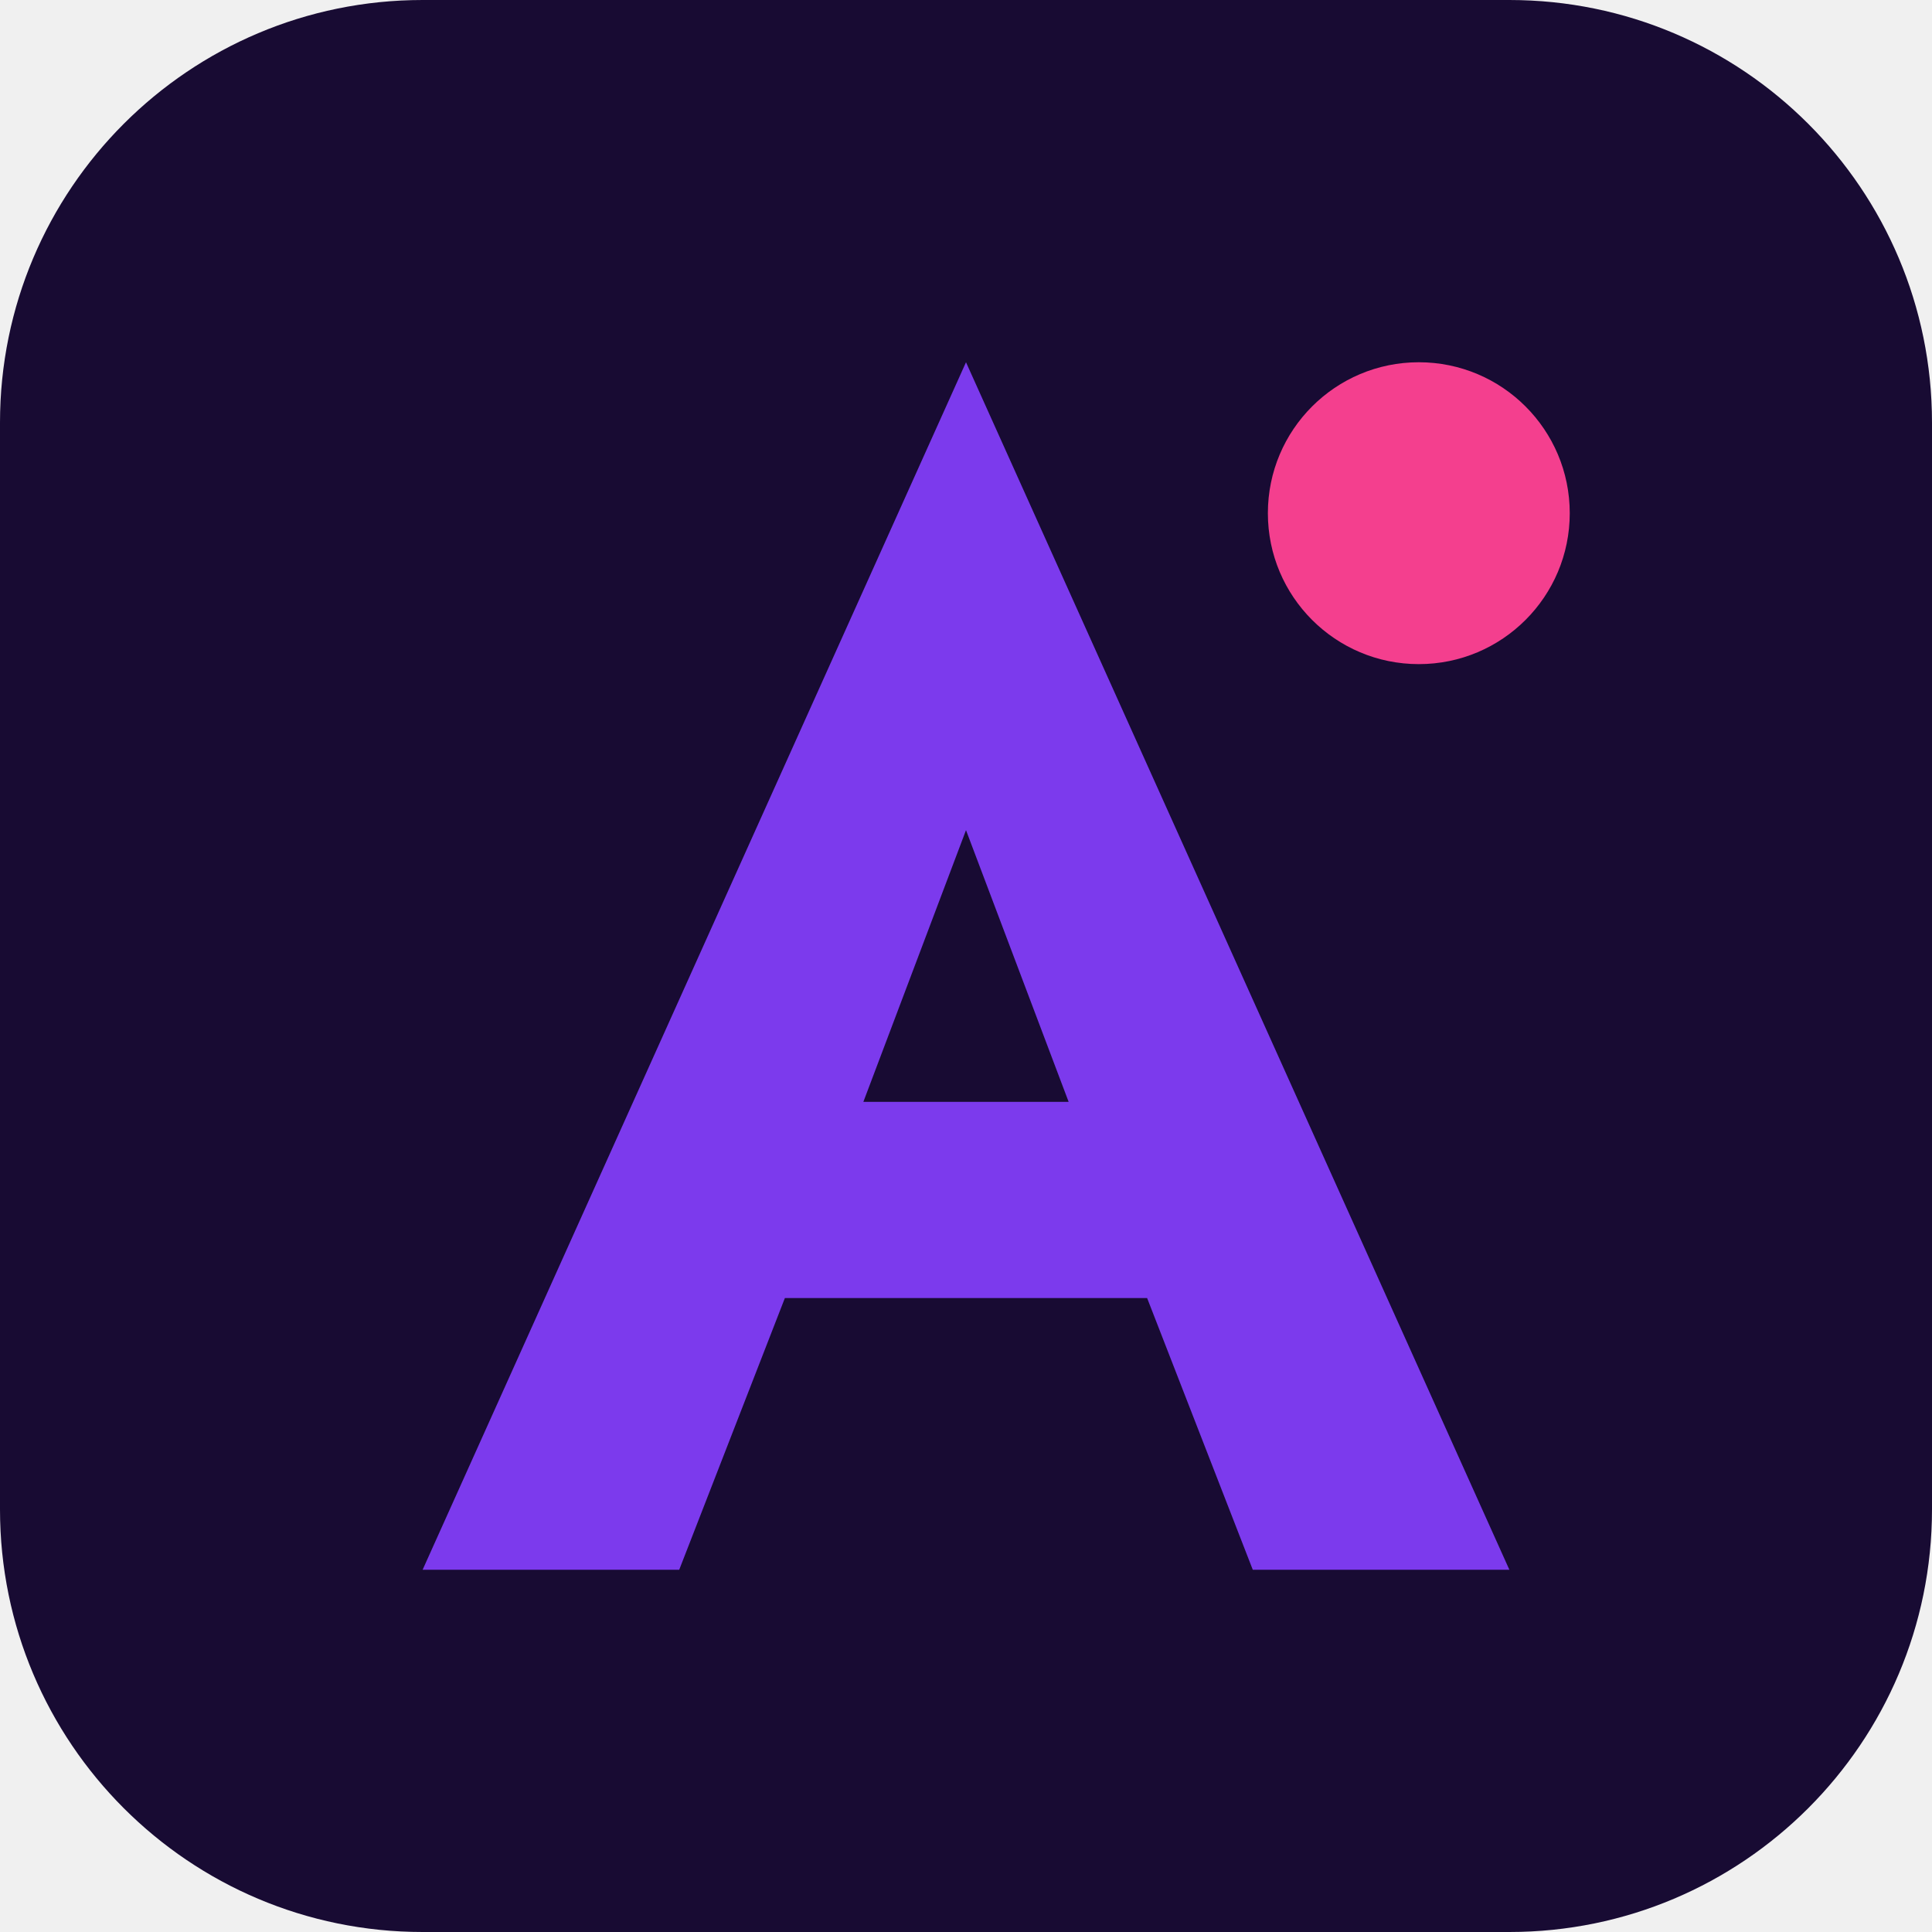
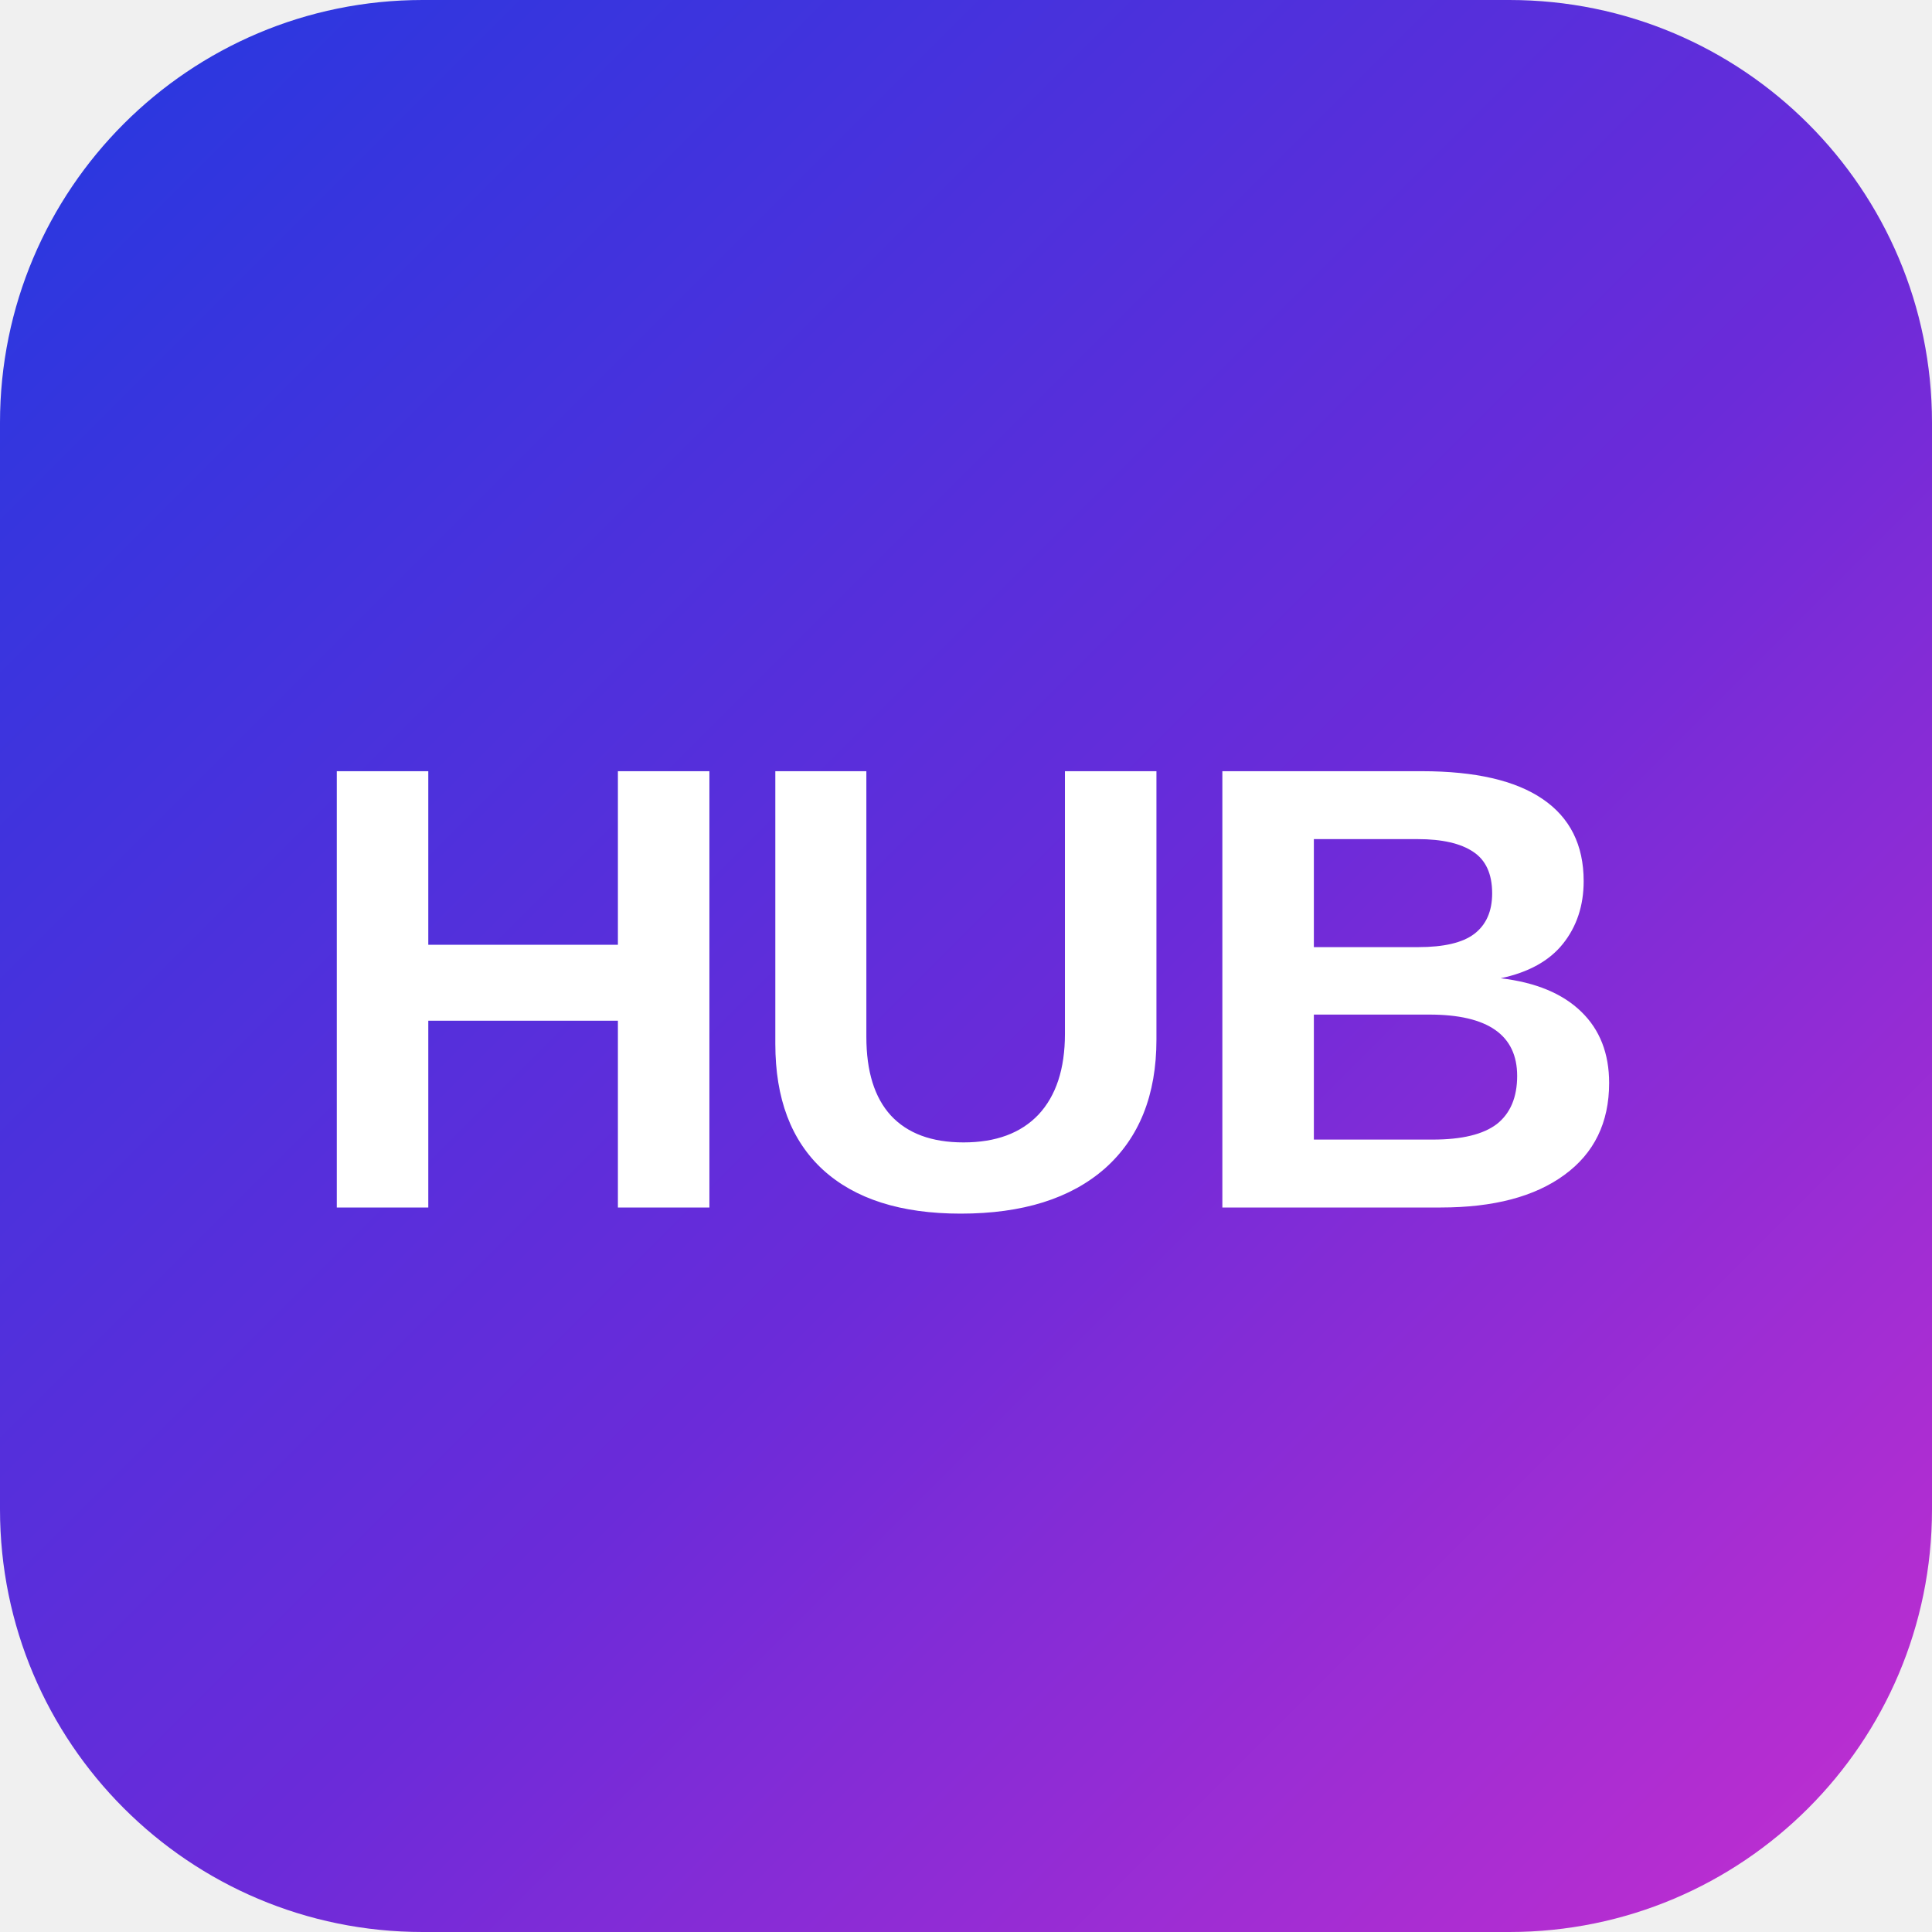
<svg xmlns="http://www.w3.org/2000/svg" viewBox="0 0 64 64">
-   <rect width="64" height="64" rx="14" fill="#180b33" />
-   <path d="M32 12 L50 52 H41.5 L38 43 H26 L22.5 52 H14 Z M32 27.5 L28.6 36.5 H35.4 Z" fill="#7c3aed" />
-   <circle cx="47" cy="17" r="5" fill="#f43f8e" />
+   <defs>
+     <linearGradient id="g" x1="0" y1="0" x2="1" y2="1">
+       <stop offset="0" stop-color="#2439e0" />
+       <stop offset="0.55" stop-color="#6b2bd9" />
+       <stop offset="1" stop-color="#c62ecf" />
+     </linearGradient>
+   </defs>
+   <rect width="64" height="64" rx="14" fill="url(#g)" />
+   <text x="32" y="40" text-anchor="middle" font-family="Arial, Helvetica, sans-serif" font-size="21" font-weight="900" fill="#ffffff" letter-spacing="-0.5">HUB</text>
</svg>
